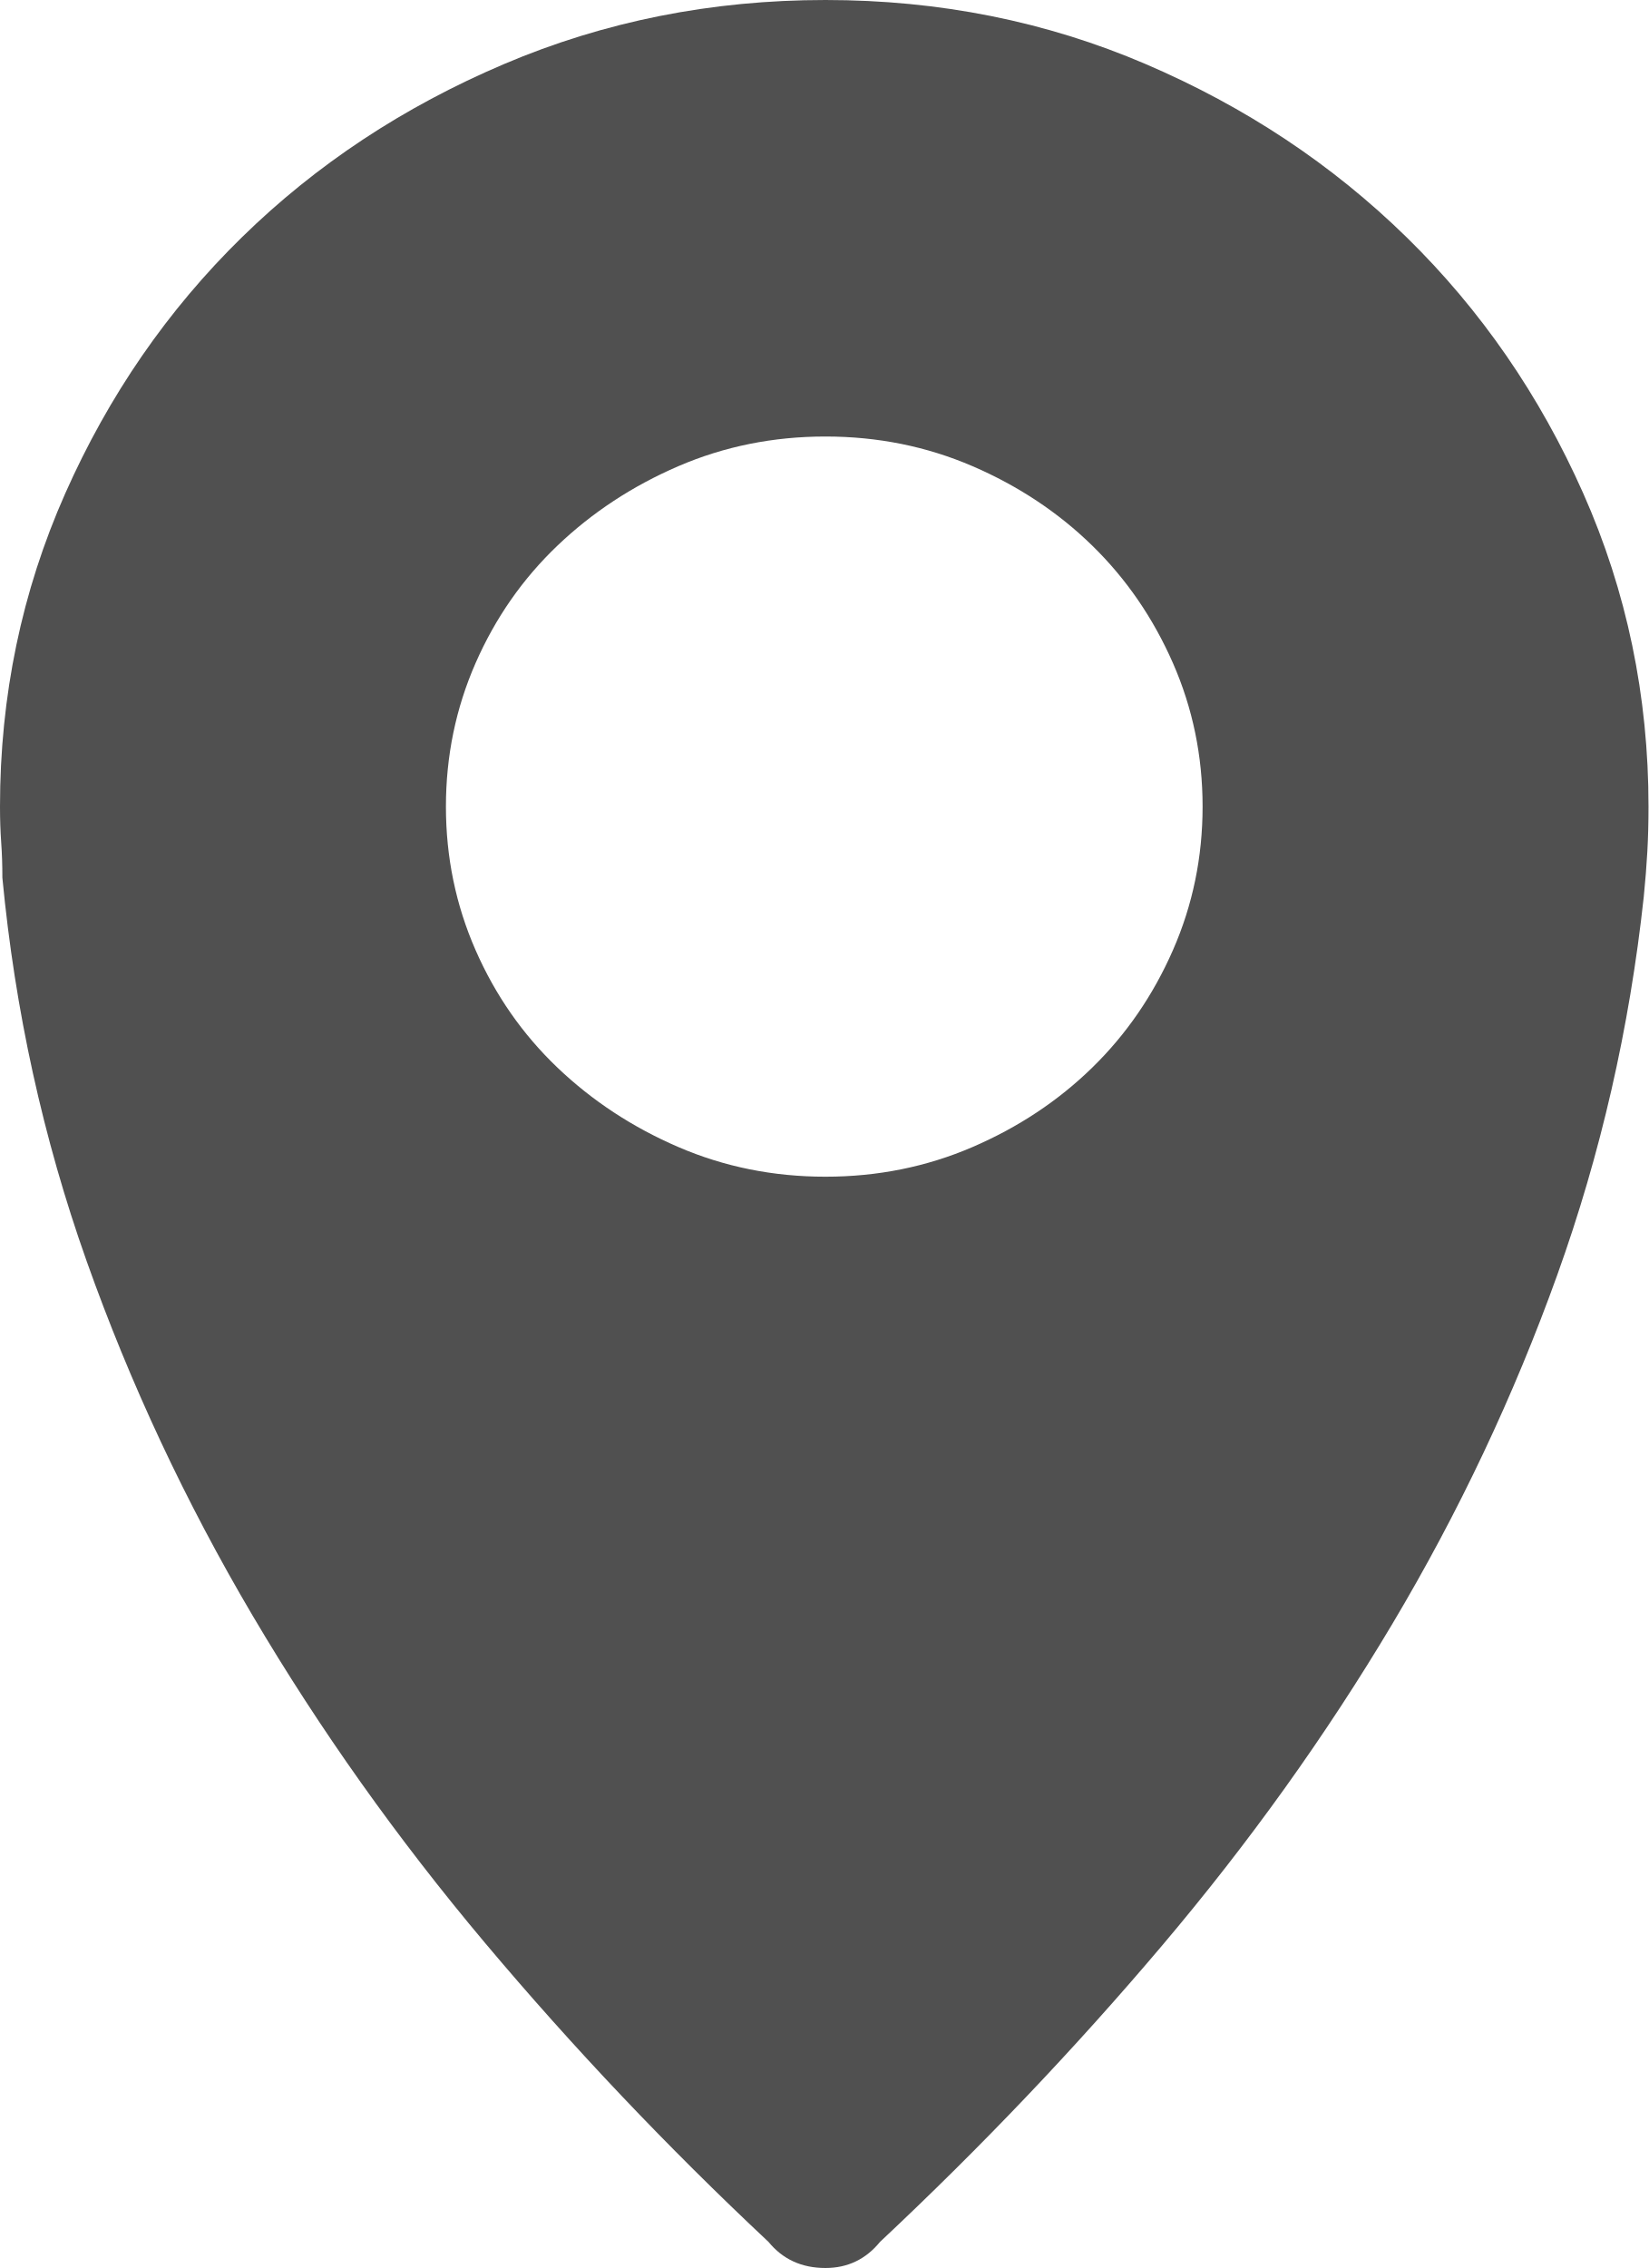
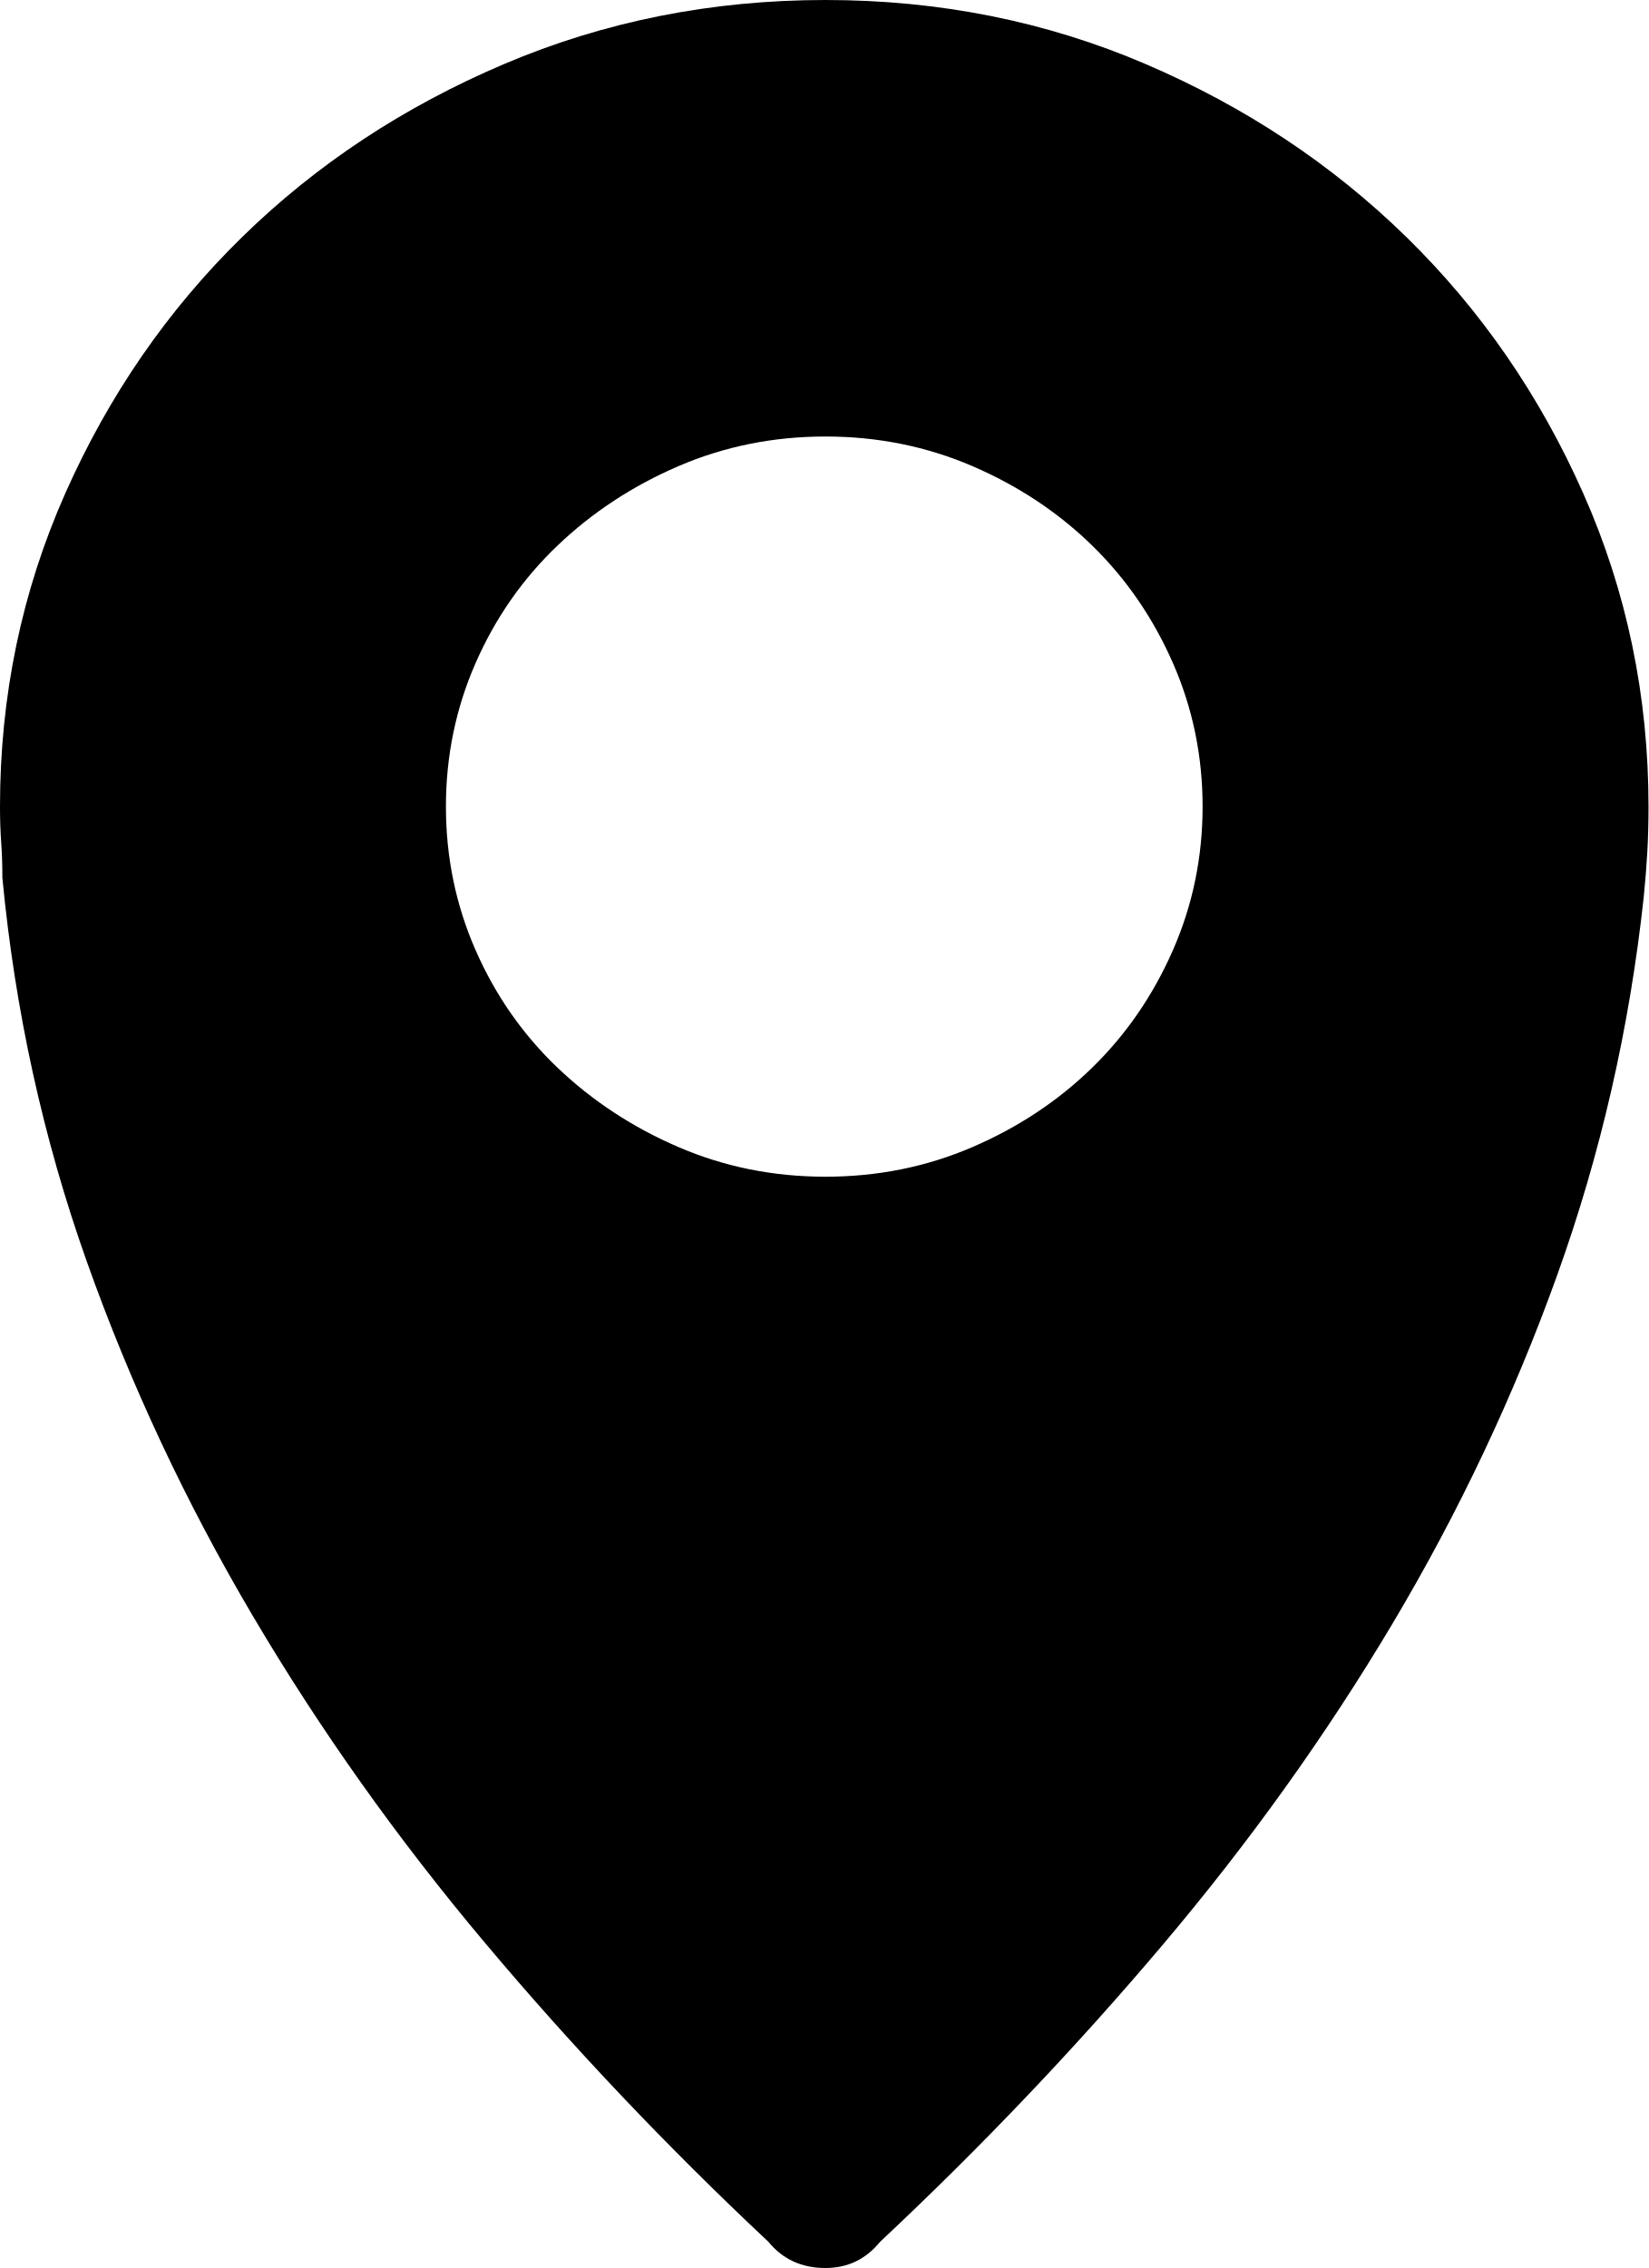
<svg xmlns="http://www.w3.org/2000/svg" version="1.1" id="图层_1" x="0px" y="0px" width="556px" height="764.801px" viewBox="0 0 556 764.801" enable-background="new 0 0 556 764.801" xml:space="preserve">
  <g>
-     <path fill="#505050" d="M556,272c0,5.332-0.133,10.398-0.398,15.199c-0.27,4.801-0.668,9.867-1.204,15.199   c-4.796,44.27-14.531,86.801-29.199,127.602c-14.664,40.801-33.199,80-55.597,117.602C447.199,585.199,421.332,621.332,392,656   c-29.332,34.668-61.066,68-95.199,100c-4.801,5.867-10.934,8.801-18.403,8.801c-8,0-14.398-2.934-19.199-8.801   c-34.133-32-66-65.602-95.597-100.801C134,620,107.867,583.199,85.199,544.801c-22.664-38.403-41.332-78.266-56-119.602   C14.535,383.867,5.066,340.801,0.801,296c0-4.266-0.133-8.266-0.403-12C0.133,280.266,0,276.266,0,272   c0-37.332,7.332-72.535,22-105.602C36.668,133.332,56.535,104.535,81.602,80C106.668,55.465,136.133,36,170,21.602   C203.867,7.199,240,0,278.398,0c38.403,0,74.403,7.199,108,21.602C420,36,449.332,55.465,474.398,80   c25.067,24.535,44.934,53.332,59.602,86.398C548.668,199.465,556,234.668,556,272L556,272z M278.398,396.801   c17.602,0,34.137-3.336,49.602-10c15.465-6.668,28.934-15.602,40.398-26.801c11.469-11.199,20.536-24.398,27.204-39.602   c6.664-15.199,10-31.332,10-48.398s-3.336-33.199-10-48.398c-6.672-15.204-15.739-28.403-27.204-39.602   c-11.468-11.199-24.933-20.133-40.398-26.801c-15.465-6.664-32-10-49.602-10c-17.597,0-34.132,3.336-49.597,10   C213.332,163.867,199.734,172.801,188,184c-11.734,11.199-20.934,24.398-27.602,39.602c-6.664,15.199-10,31.332-10,48.398   s3.336,33.199,10,48.398C167.066,335.602,176.266,348.801,188,360c11.734,11.199,25.332,20.133,40.801,26.801   C244.266,393.465,260.801,396.801,278.398,396.801L278.398,396.801z M278.398,396.801" />
+     <path fill="#000" d="M556,272c0,5.332-0.133,10.398-0.398,15.199c-0.27,4.801-0.668,9.867-1.204,15.199   c-4.796,44.27-14.531,86.801-29.199,127.602c-14.664,40.801-33.199,80-55.597,117.602C447.199,585.199,421.332,621.332,392,656   c-29.332,34.668-61.066,68-95.199,100c-4.801,5.867-10.934,8.801-18.403,8.801c-8,0-14.398-2.934-19.199-8.801   c-34.133-32-66-65.602-95.597-100.801C134,620,107.867,583.199,85.199,544.801c-22.664-38.403-41.332-78.266-56-119.602   C14.535,383.867,5.066,340.801,0.801,296c0-4.266-0.133-8.266-0.403-12C0.133,280.266,0,276.266,0,272   c0-37.332,7.332-72.535,22-105.602C36.668,133.332,56.535,104.535,81.602,80C106.668,55.465,136.133,36,170,21.602   C203.867,7.199,240,0,278.398,0c38.403,0,74.403,7.199,108,21.602C420,36,449.332,55.465,474.398,80   c25.067,24.535,44.934,53.332,59.602,86.398C548.668,199.465,556,234.668,556,272L556,272z M278.398,396.801   c17.602,0,34.137-3.336,49.602-10c15.465-6.668,28.934-15.602,40.398-26.801c11.469-11.199,20.536-24.398,27.204-39.602   c6.664-15.199,10-31.332,10-48.398s-3.336-33.199-10-48.398c-6.672-15.204-15.739-28.403-27.204-39.602   c-11.468-11.199-24.933-20.133-40.398-26.801c-15.465-6.664-32-10-49.602-10c-17.597,0-34.132,3.336-49.597,10   C213.332,163.867,199.734,172.801,188,184c-11.734,11.199-20.934,24.398-27.602,39.602c-6.664,15.199-10,31.332-10,48.398   s3.336,33.199,10,48.398C167.066,335.602,176.266,348.801,188,360c11.734,11.199,25.332,20.133,40.801,26.801   C244.266,393.465,260.801,396.801,278.398,396.801L278.398,396.801z M278.398,396.801" />
  </g>
</svg>
